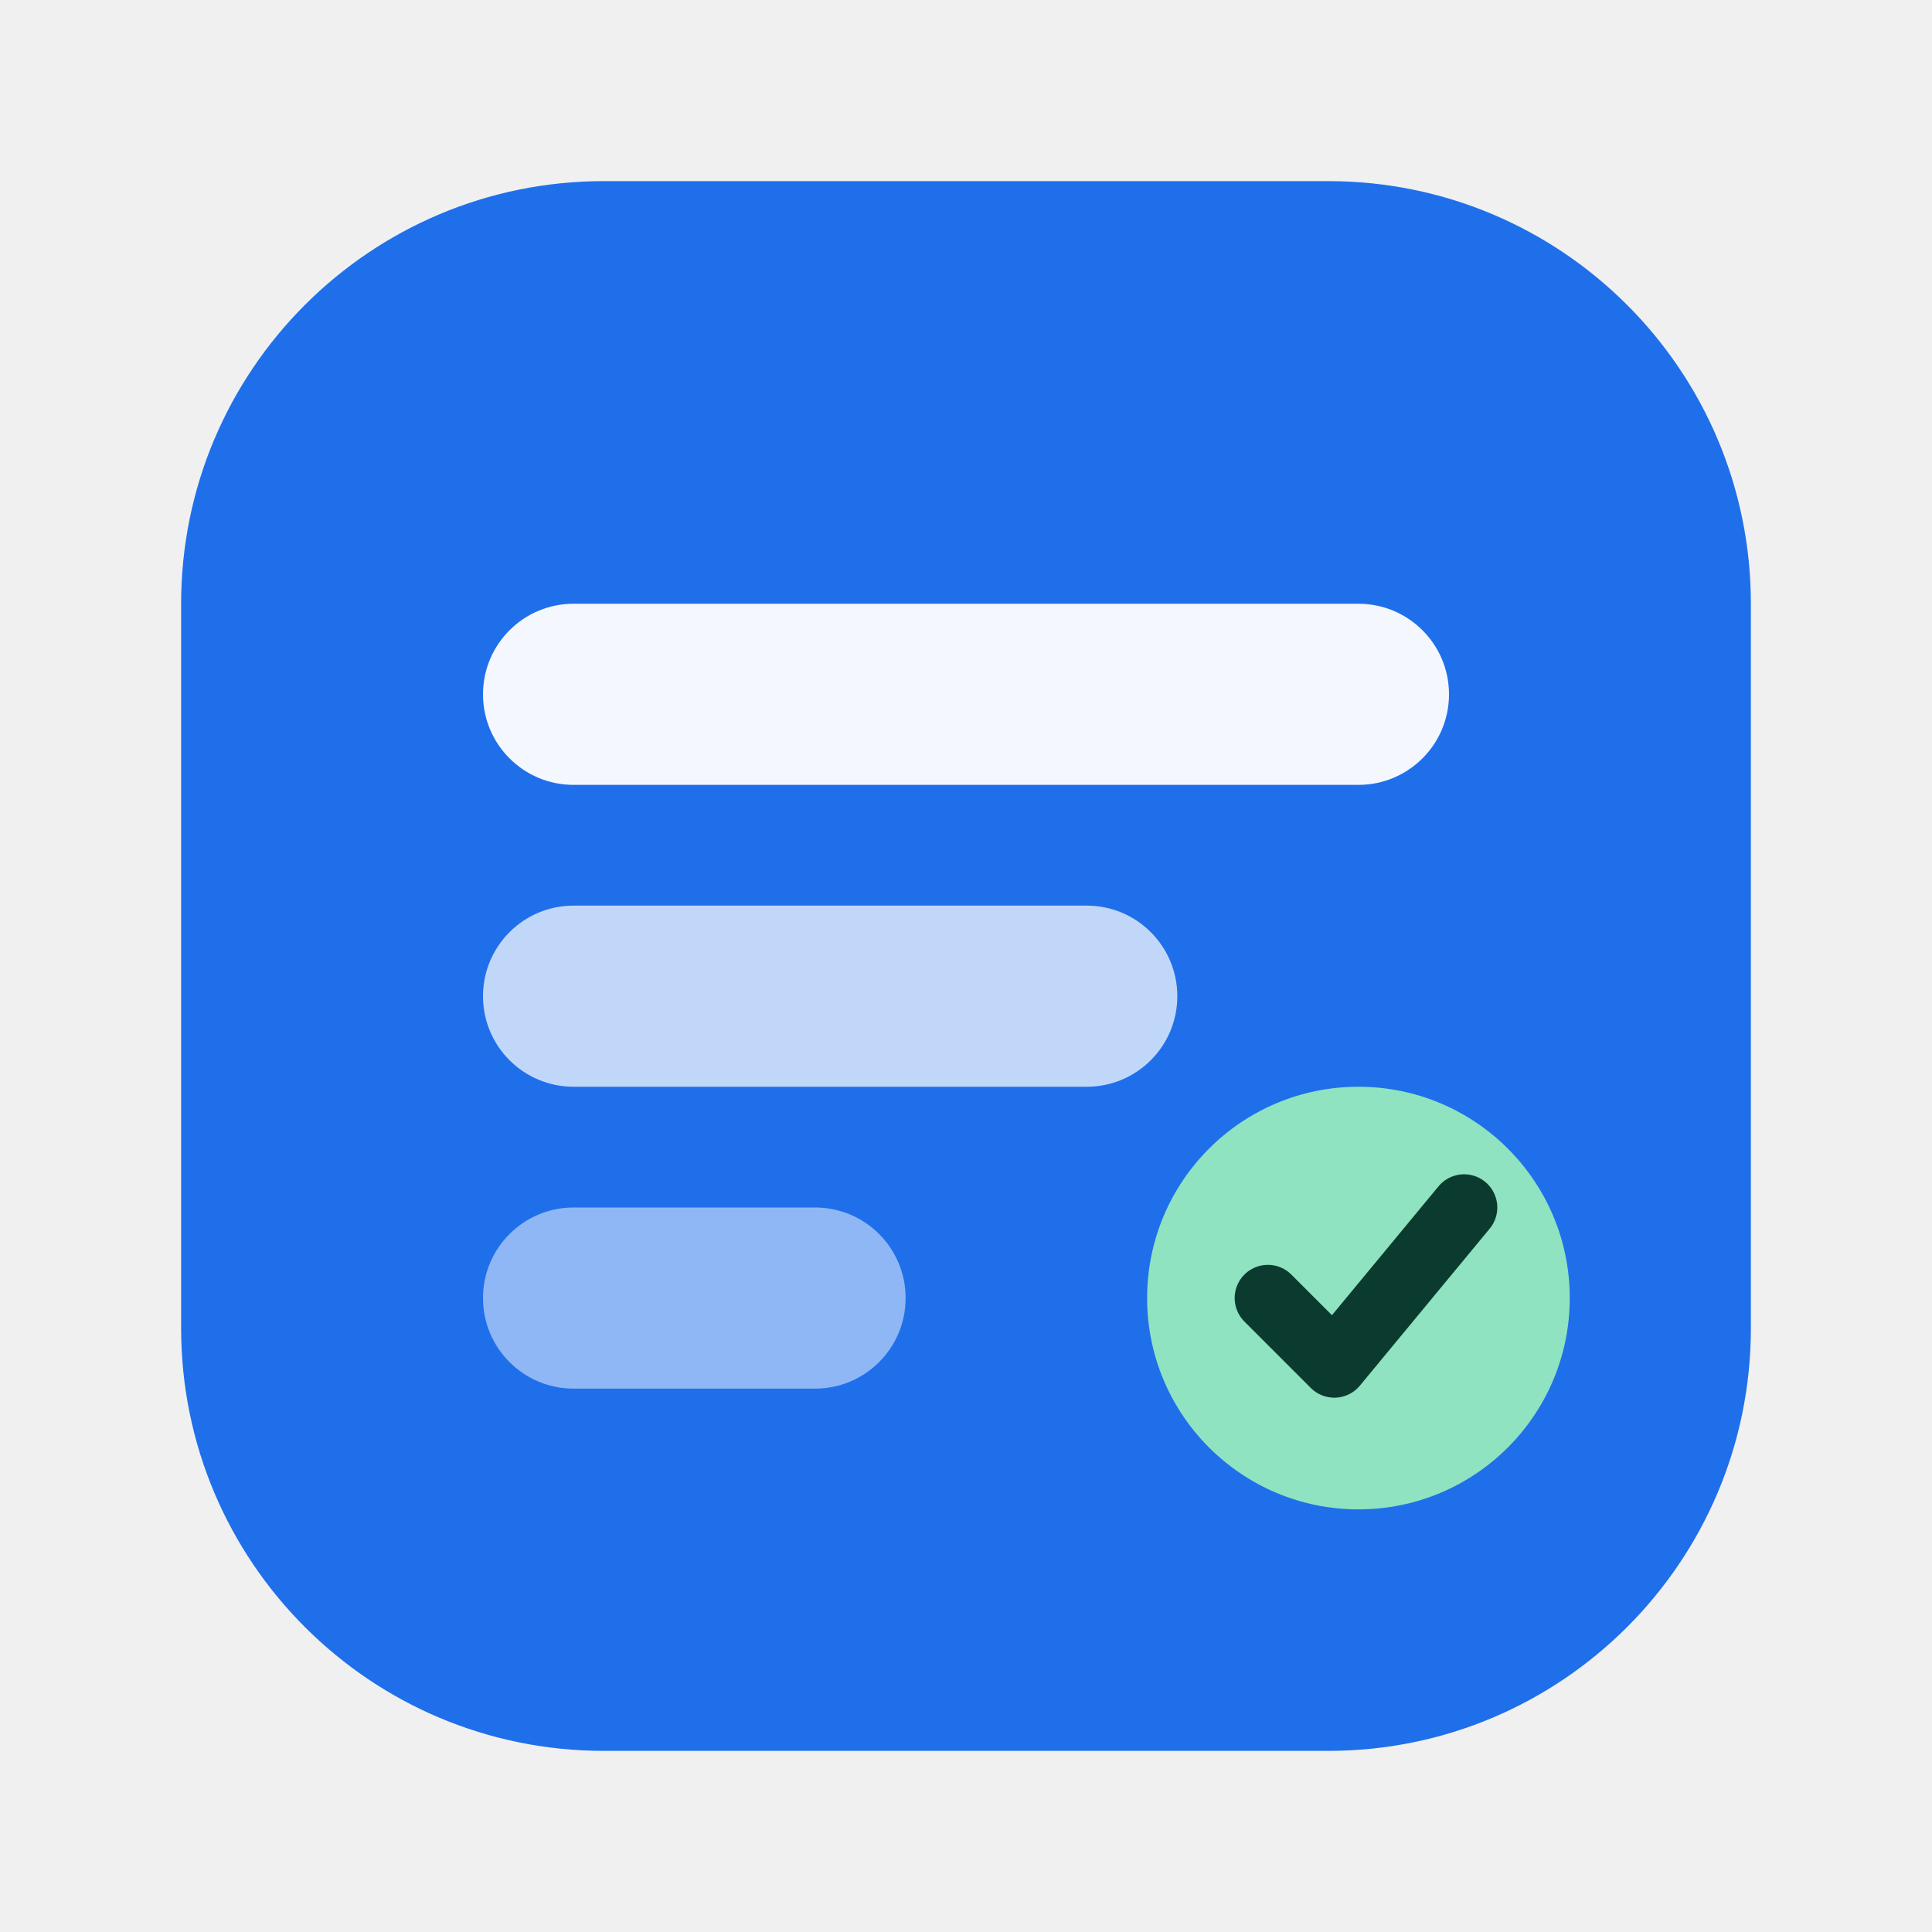
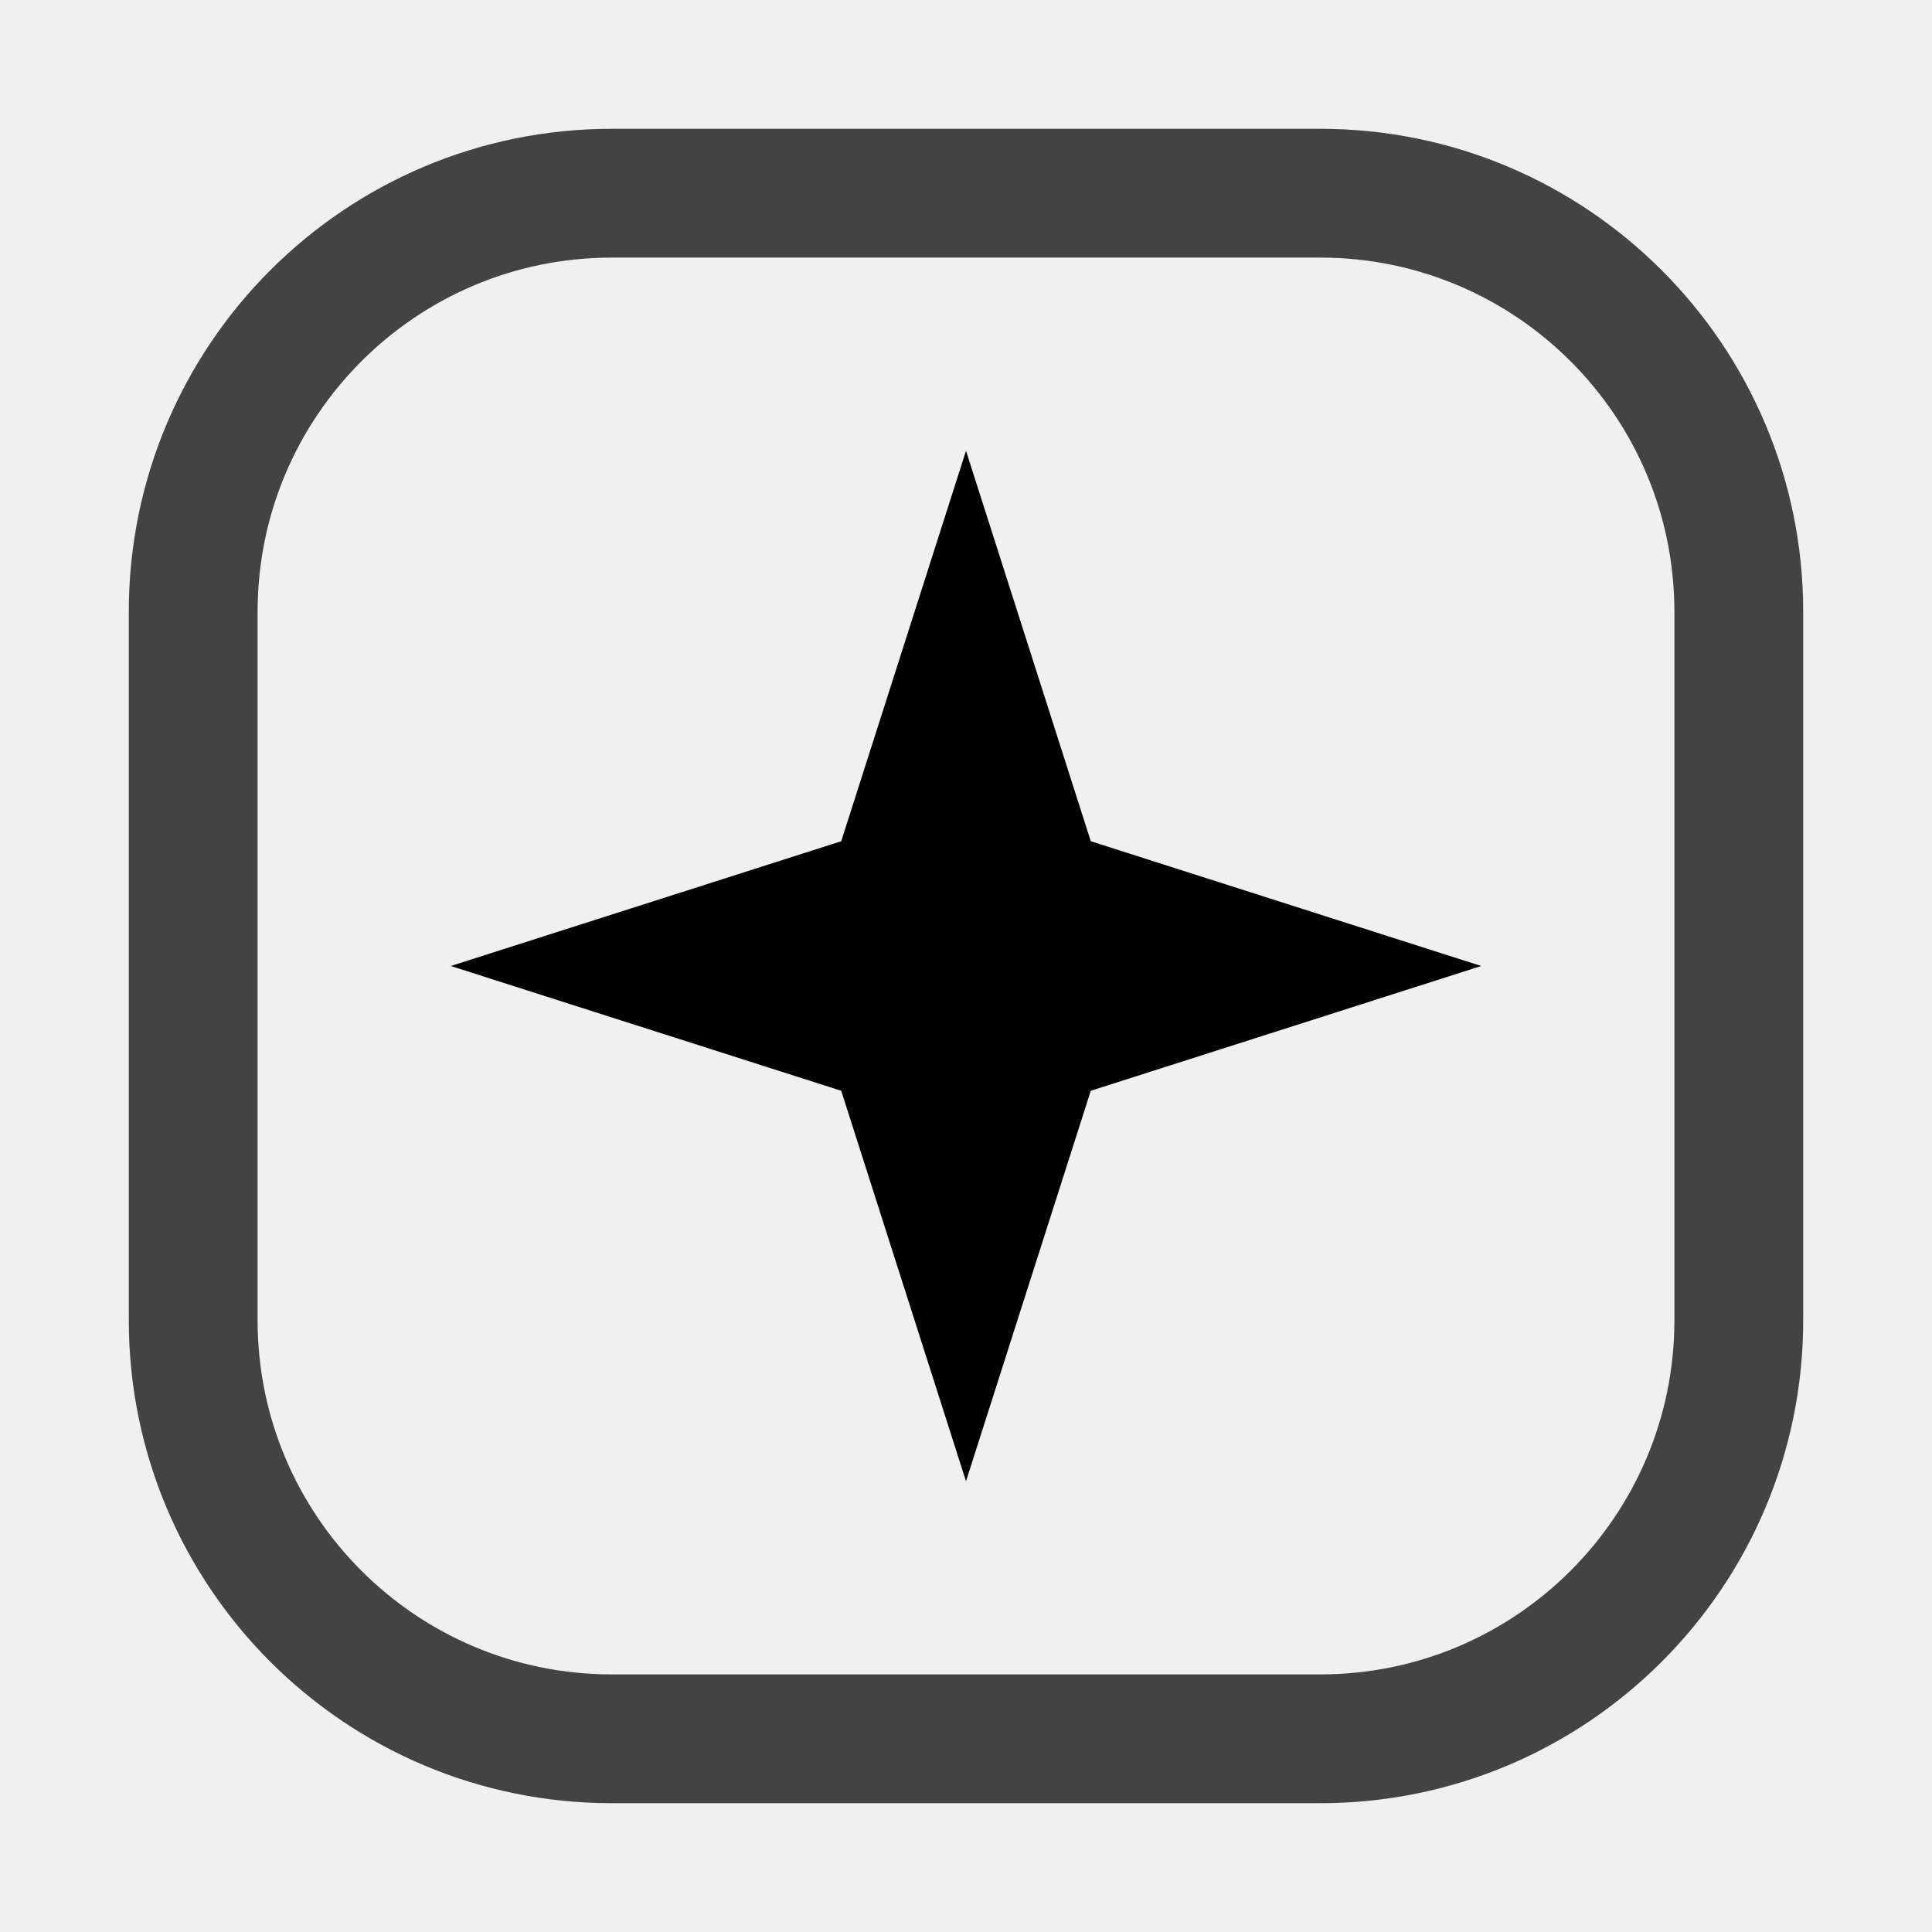
- <svg xmlns="http://www.w3.org/2000/svg" viewBox="0 0 64 64" fill="none">
-   <rect x="6" y="6" width="52" height="52" rx="14" fill="#1F6FEB" />
-   <rect x="16" y="20" width="32" height="6" rx="3" fill="#FFFFFF" fill-opacity="0.95" />
-   <rect x="16" y="30" width="23" height="6" rx="3" fill="#FFFFFF" fill-opacity="0.72" />
-   <rect x="16" y="40" width="14" height="6" rx="3" fill="#FFFFFF" fill-opacity="0.5" />
-   <circle cx="45" cy="43" r="7" fill="#8FE3C0" />
-   <path d="M42 43l2.2 2.2L48.5 40" stroke="#0B3B2E" stroke-width="2.2" stroke-linecap="round" stroke-linejoin="round" />
+ <svg xmlns="http://www.w3.org/2000/svg" viewBox="0 0 24 24" width="24" height="24" fill="none">
+   <rect x="2.4" y="2.4" width="19.2" height="19.2" rx="5.2" stroke="currentColor" stroke-width="1.6" opacity="0.72" />
+   <path d="M12 5.6 L13.55 10.45 L18.4 12 L13.55 13.55 L12 18.4 L10.45 13.55 L5.6 12 L10.45 10.45 Z" fill="currentColor" />
</svg>
